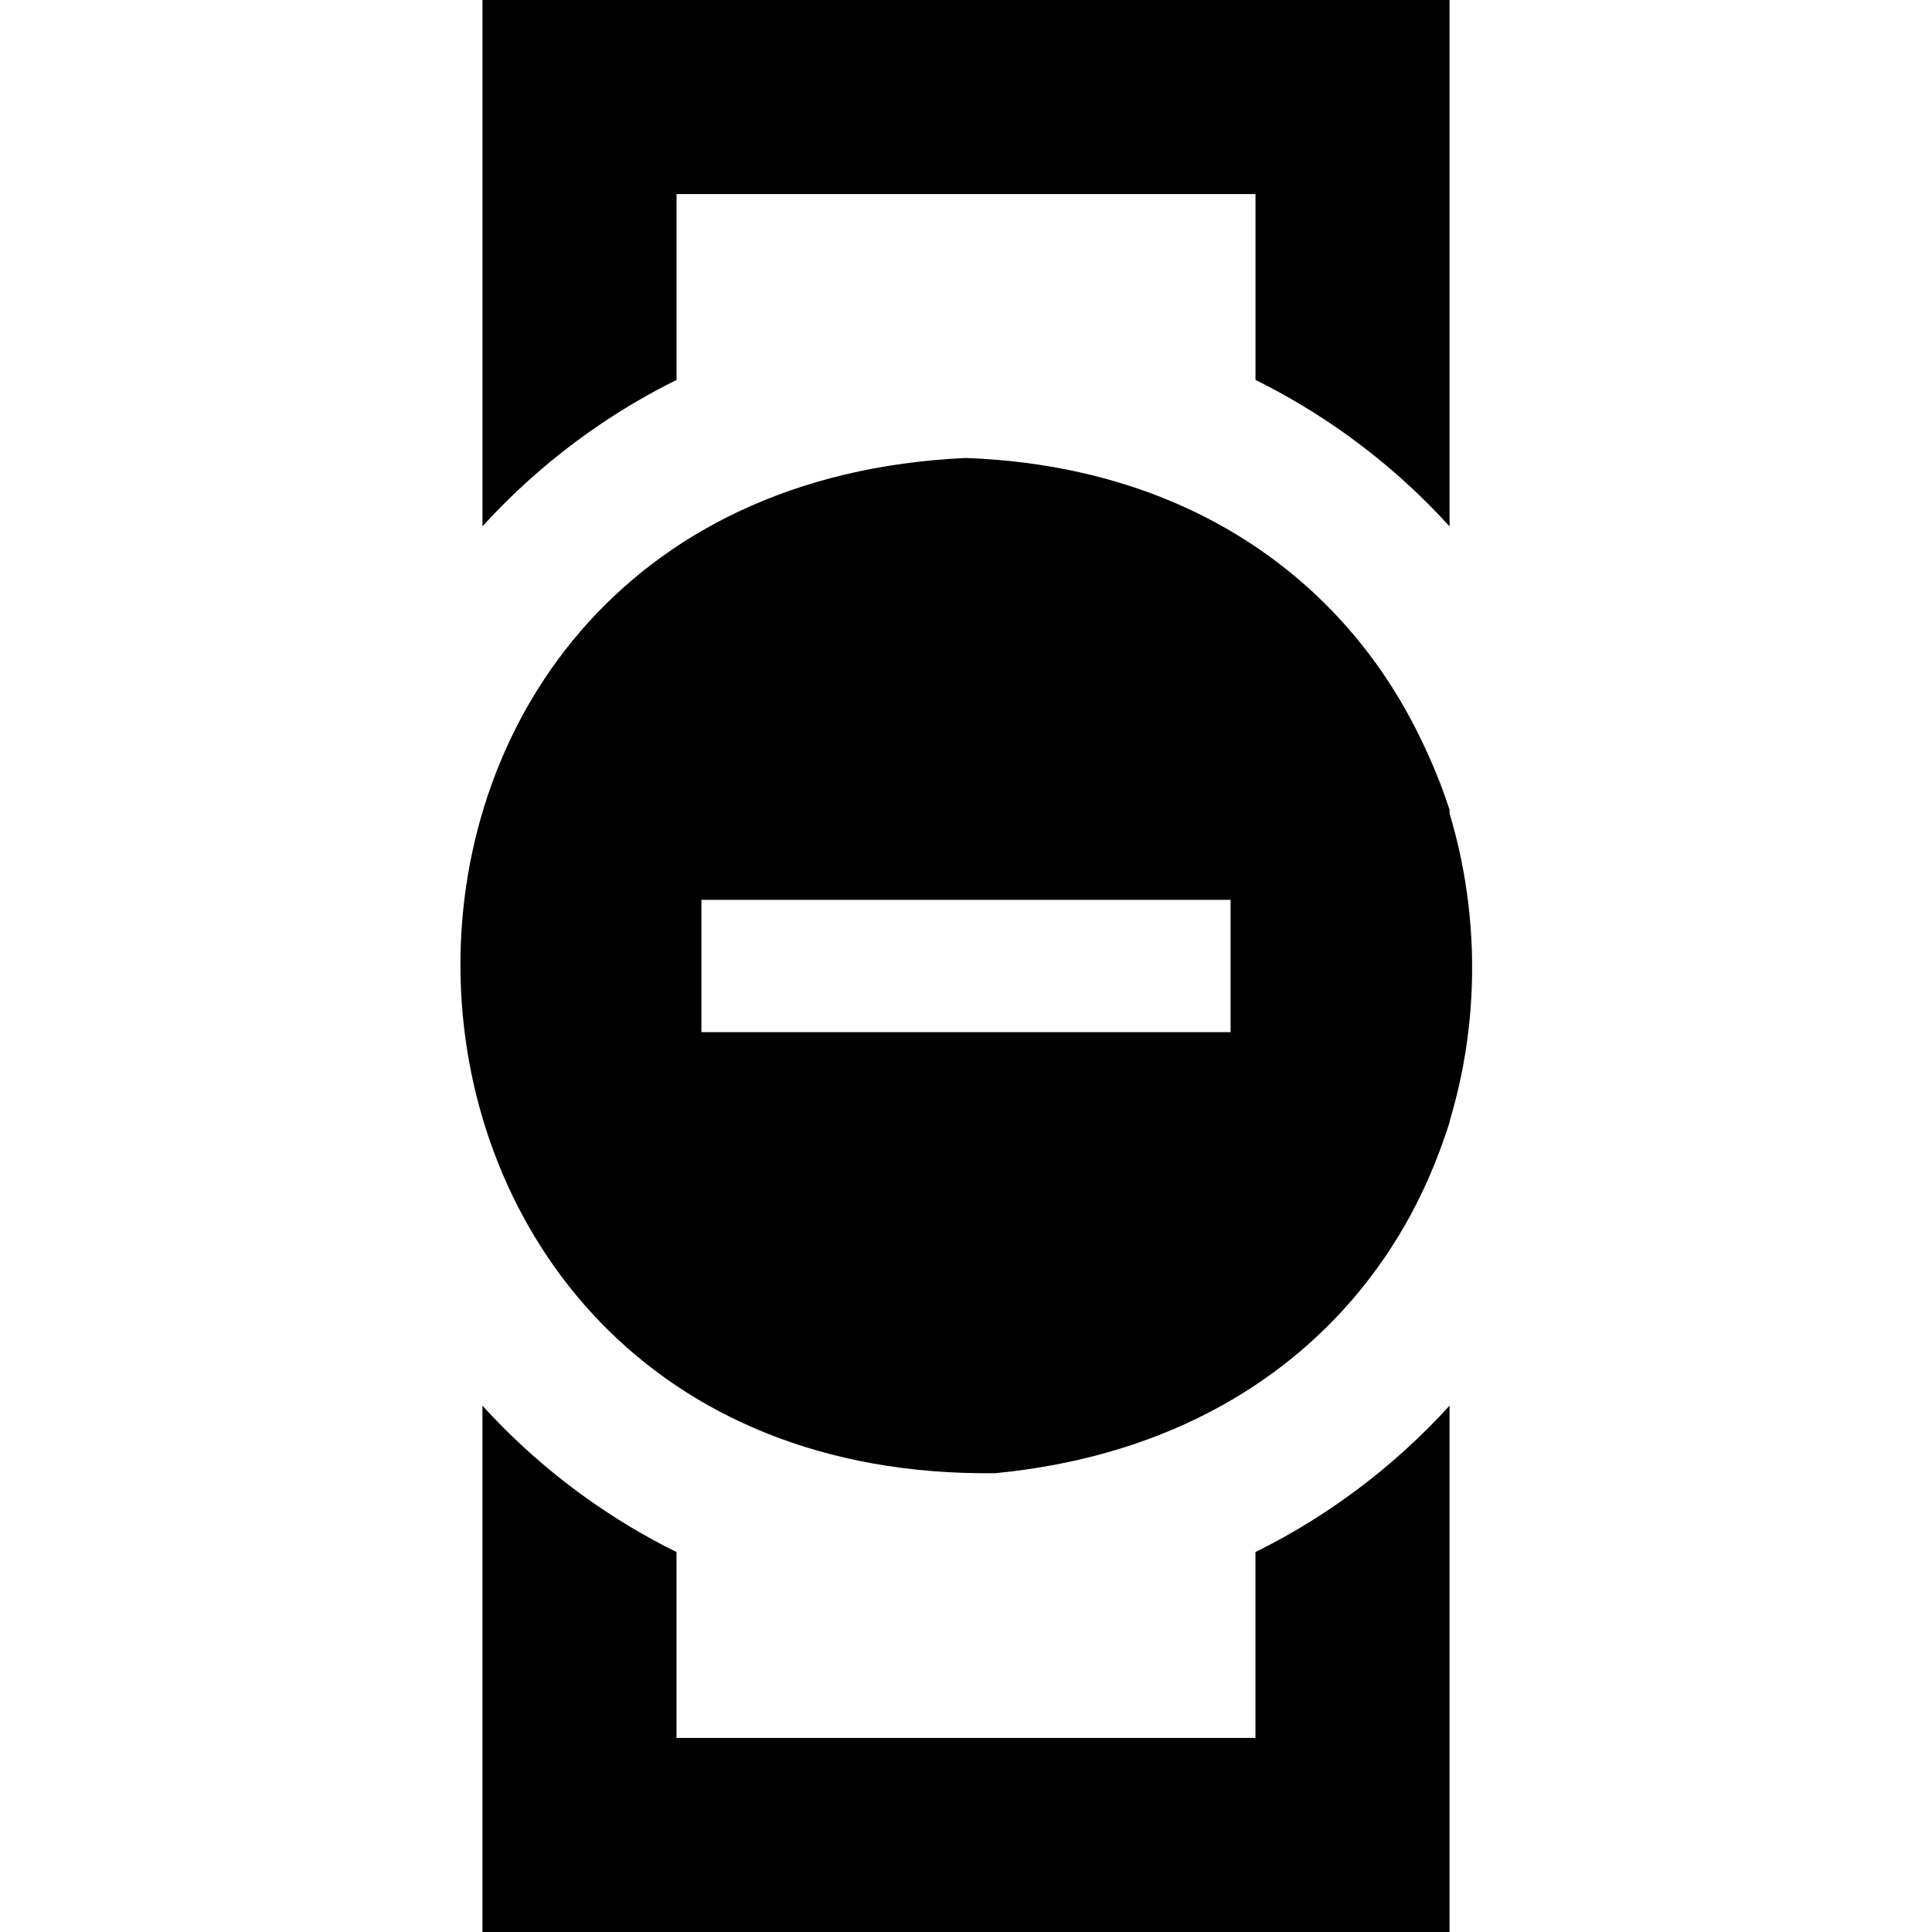
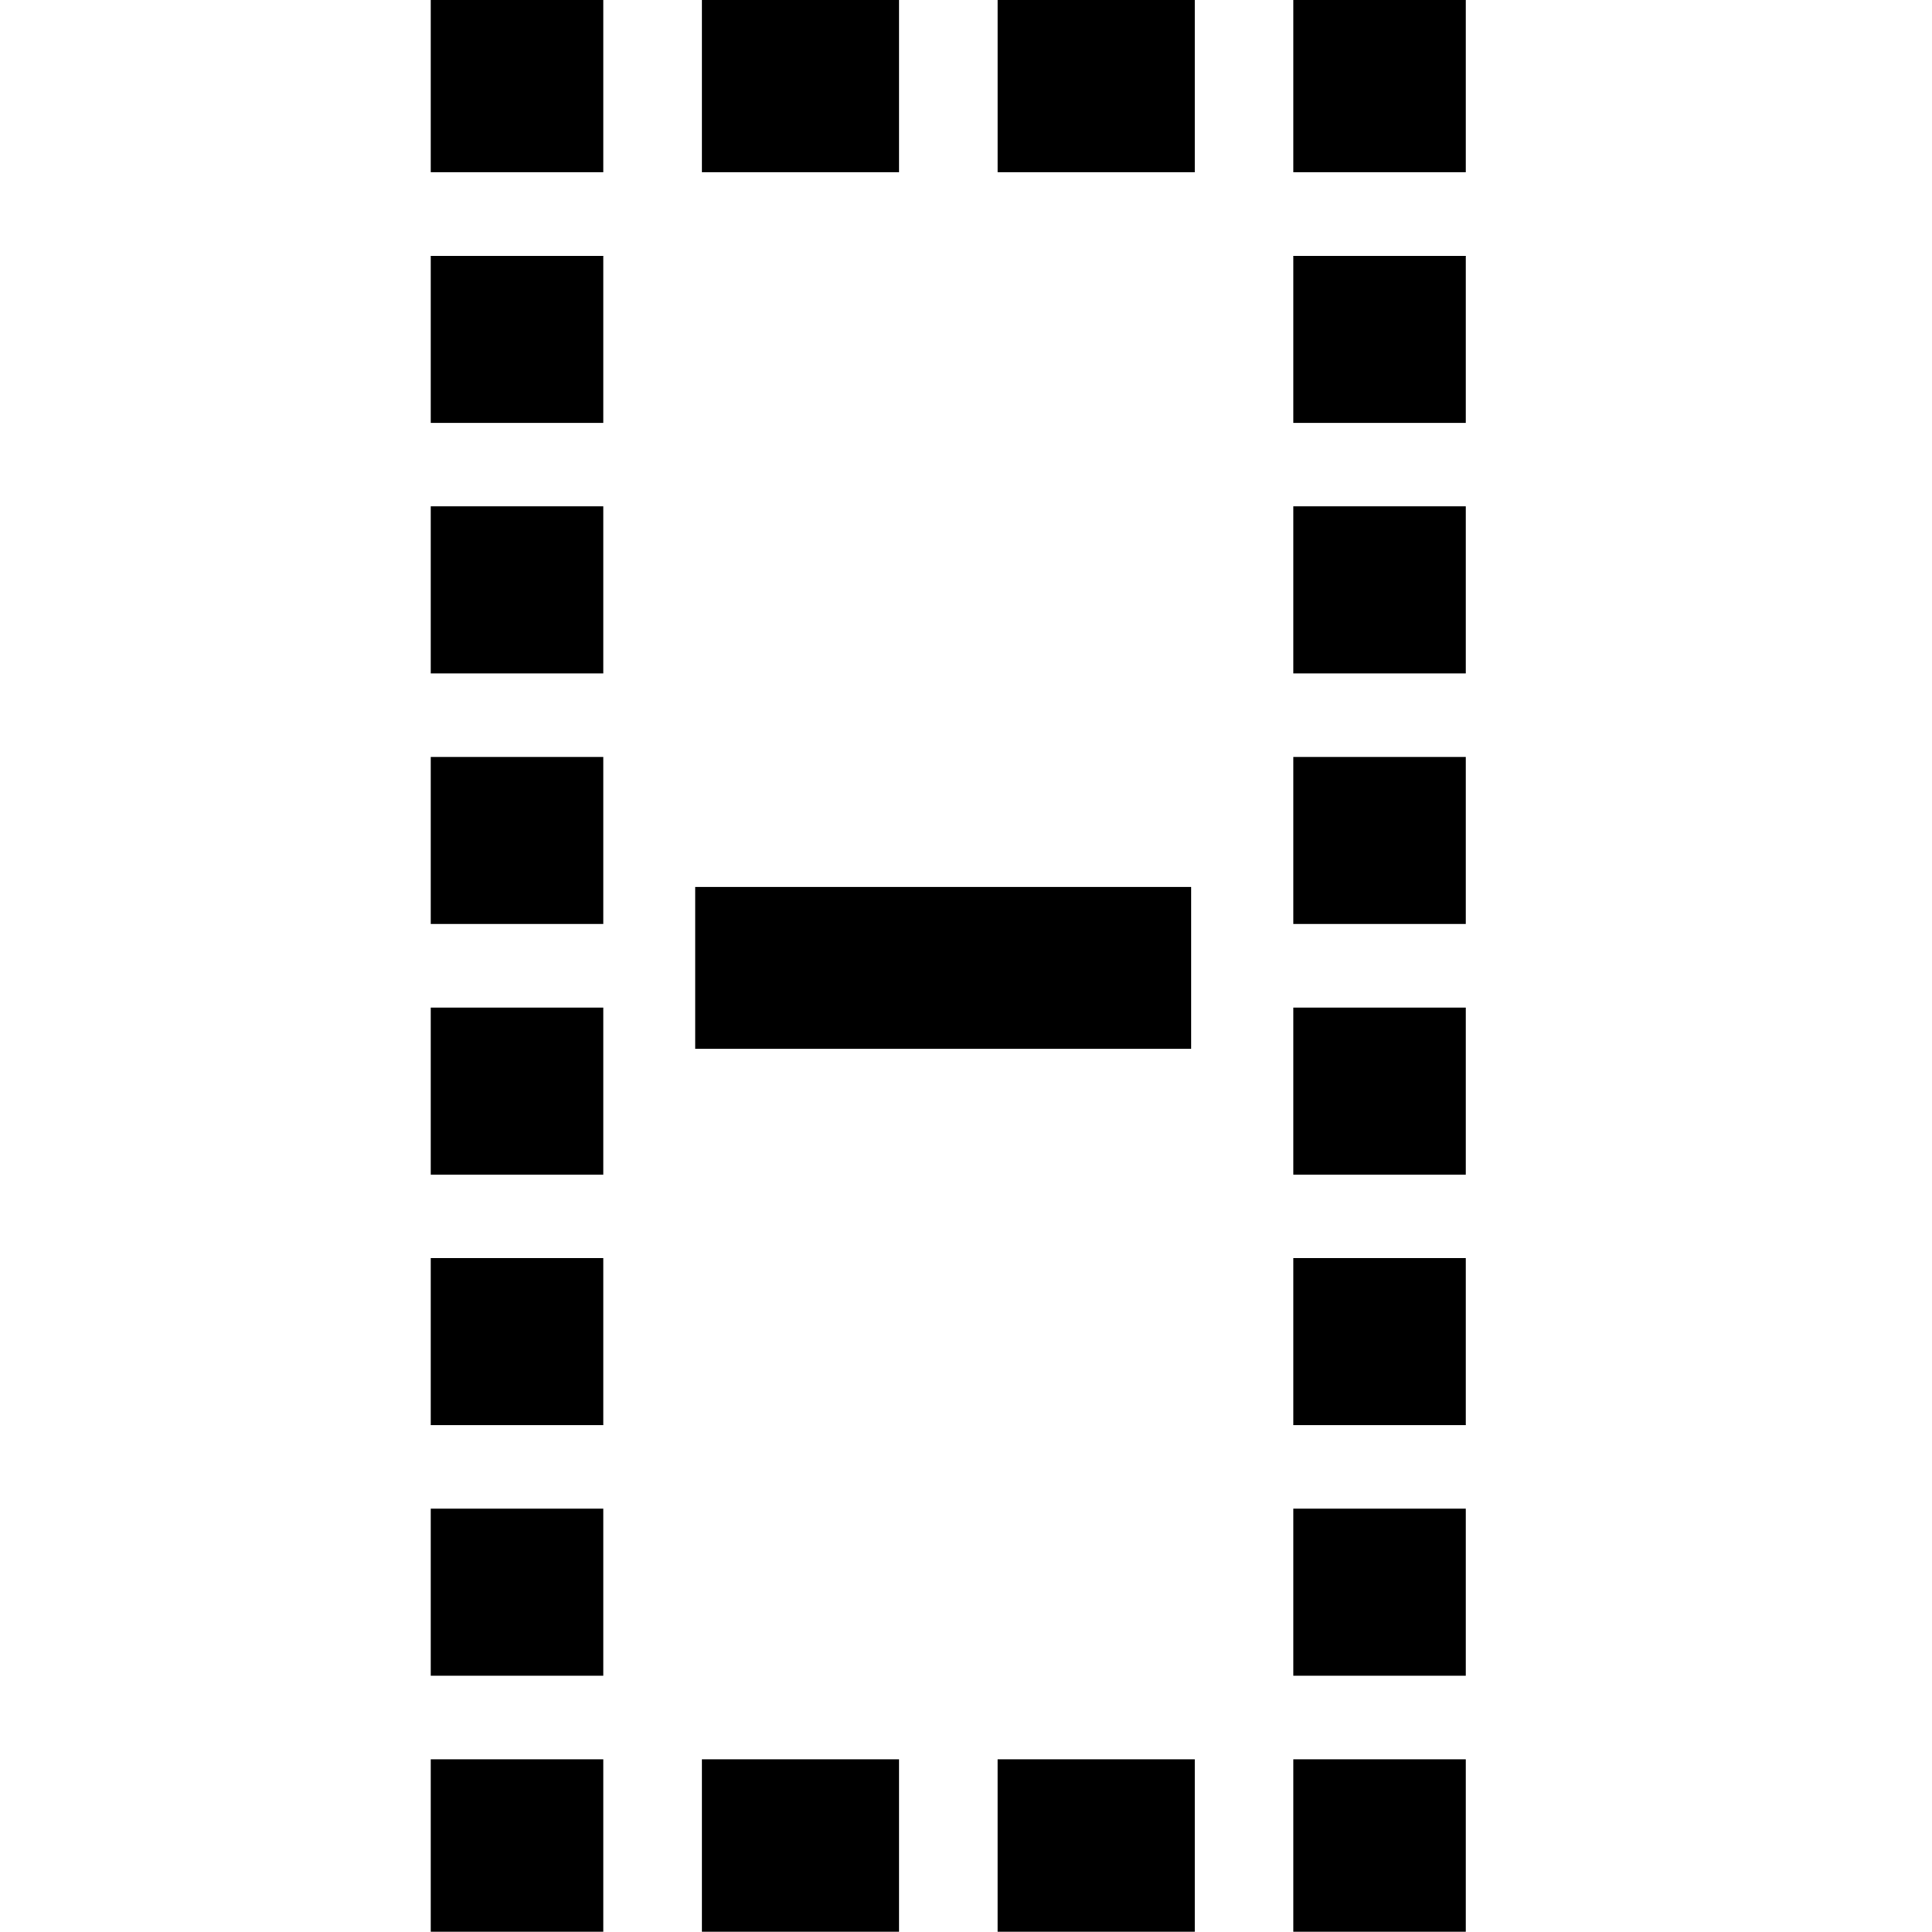
<svg xmlns="http://www.w3.org/2000/svg" width="1792" height="1792" viewBox="0 0 1792 1792">
-   <g id="f972673c-3be3-4af9-b0b2-434ea706e9ac" data-name="ラベル">
-     <path d="M424.79,896a471.07,471.07,0,0,0,22.71,144.94V751.06A471.07,471.07,0,0,0,424.79,896Z" fill="none" />
-     <path d="M896,289.8a602.46,602.46,0,0,1,236,47.7q16.44,6.94,32.5,14.9V180h-537V352.4q16.05-7.93,32.5-14.9A602.46,602.46,0,0,1,896,289.8Z" fill="none" />
-     <path d="M896,1502.2a602.46,602.46,0,0,1-236-47.7q-16.44-6.95-32.5-14.9V1612h537V1439.6q-16.05,7.94-32.5,14.9A602.46,602.46,0,0,1,896,1502.2Z" fill="none" />
-     <path d="M1367.21,896a471.07,471.07,0,0,0-22.71-144.94v289.88A471.07,471.07,0,0,0,1367.21,896Z" fill="none" />
-     <path d="M896,424.79a469,469,0,0,0-268.5,83.93v774.56a471.44,471.44,0,0,0,537,0V508.72A469,469,0,0,0,896,424.79Z" fill="none" />
-     <path d="M1164.5,508.72v774.56a472.23,472.23,0,0,0,180-242.34V751.06A472.27,472.27,0,0,0,1164.5,508.72Z" />
-     <path d="M557,393.41a607.1,607.1,0,0,1,70.52-41V180h537V352.4a607.26,607.26,0,0,1,160.15,115q10.15,10.17,19.85,20.83V0h-897V488.18q9.69-10.65,19.85-20.83A610.83,610.83,0,0,1,557,393.41Z" />
-     <path d="M1235,1398.59a607.1,607.1,0,0,1-70.52,41V1612h-537V1439.6a607.26,607.26,0,0,1-160.15-114.95q-10.16-10.17-19.85-20.83V1792h897V1303.82q-9.69,10.65-19.85,20.83A610.3,610.3,0,0,1,1235,1398.59Z" />
-     <path d="M896,424.79c-642.55,29.1-616.43,949.17,27.14,941.66C1531.65,1307.52,1502.56,447.22,896,424.79Zm245.42,532.57H650.58V834.64h490.84Z" />
+   <g data-name="ラベル">
+     <path d="M1199.55-.21h160v160h-160zM1359.55 1554.32h-160v-155h160zm0-232.43h-160V1167h160zm0-232.42h-160V934.53h160zm0-232.42h-160V702.11h160zm0-232.42h-160V469.68h160zm0-232.42h-160V237.26h160zM1199.55 1631.79h160v160h-160zM1108.12 1791.79H925.26v-160h182.86zm-274.28 0H651v-160h182.84zM399.55 1631.79h160v160h-160zM559.55 1554.32h-160v-155h160zm0-232.43h-160V1167h160zm0-232.42h-160V934.53h160zm0-232.42h-160V702.11h160zm0-232.42h-160V469.68h160zm0-232.42h-160V237.26h160zM399.55-.21h160v160h-160zM1108.12 159.79H925.27v-160h182.85zm-274.28 0H651v-160h182.84zM644.8 822.73h460v150h-460z" />
  </g>
</svg>
